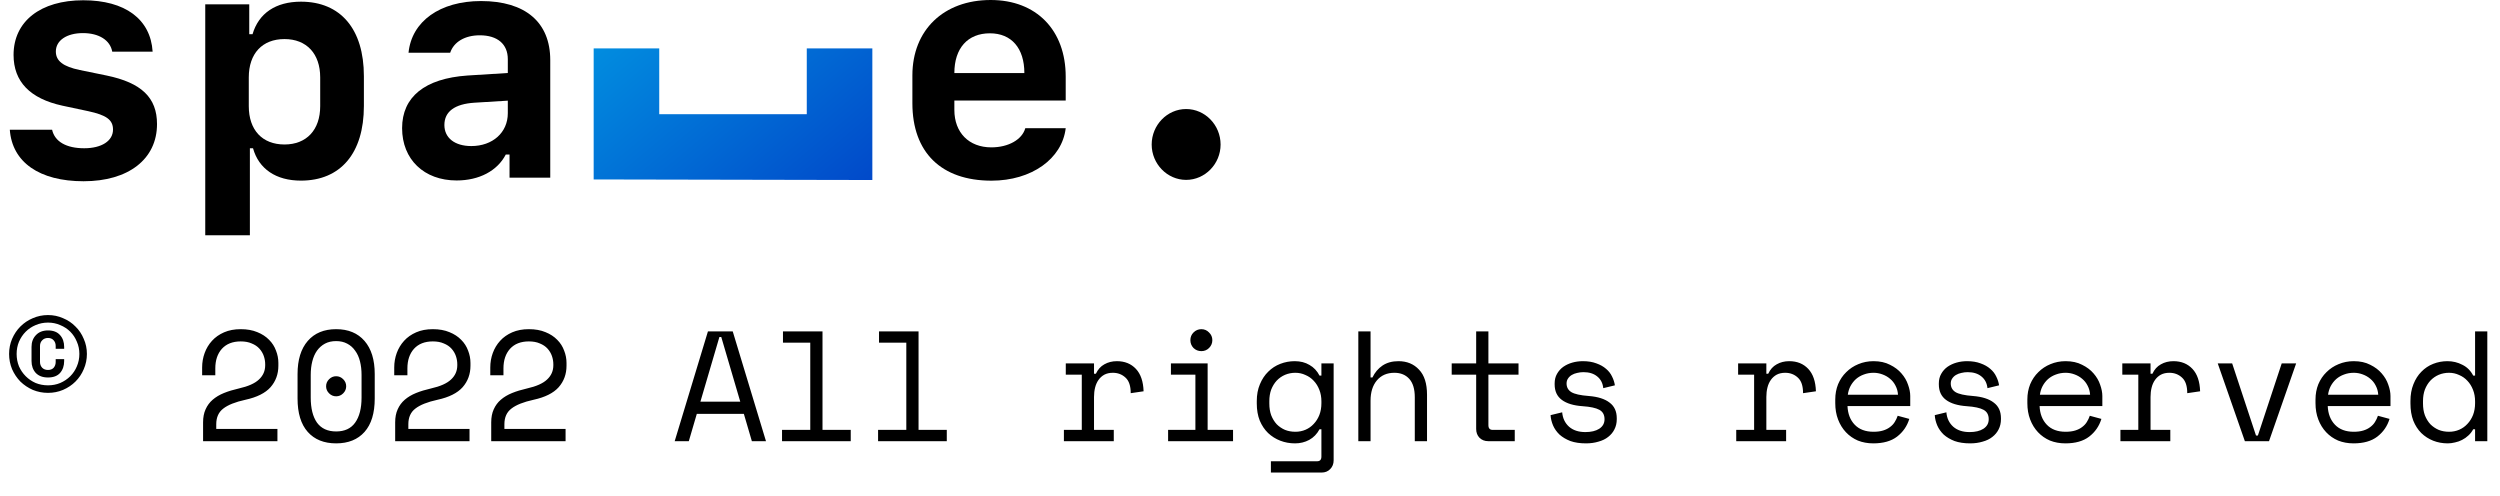
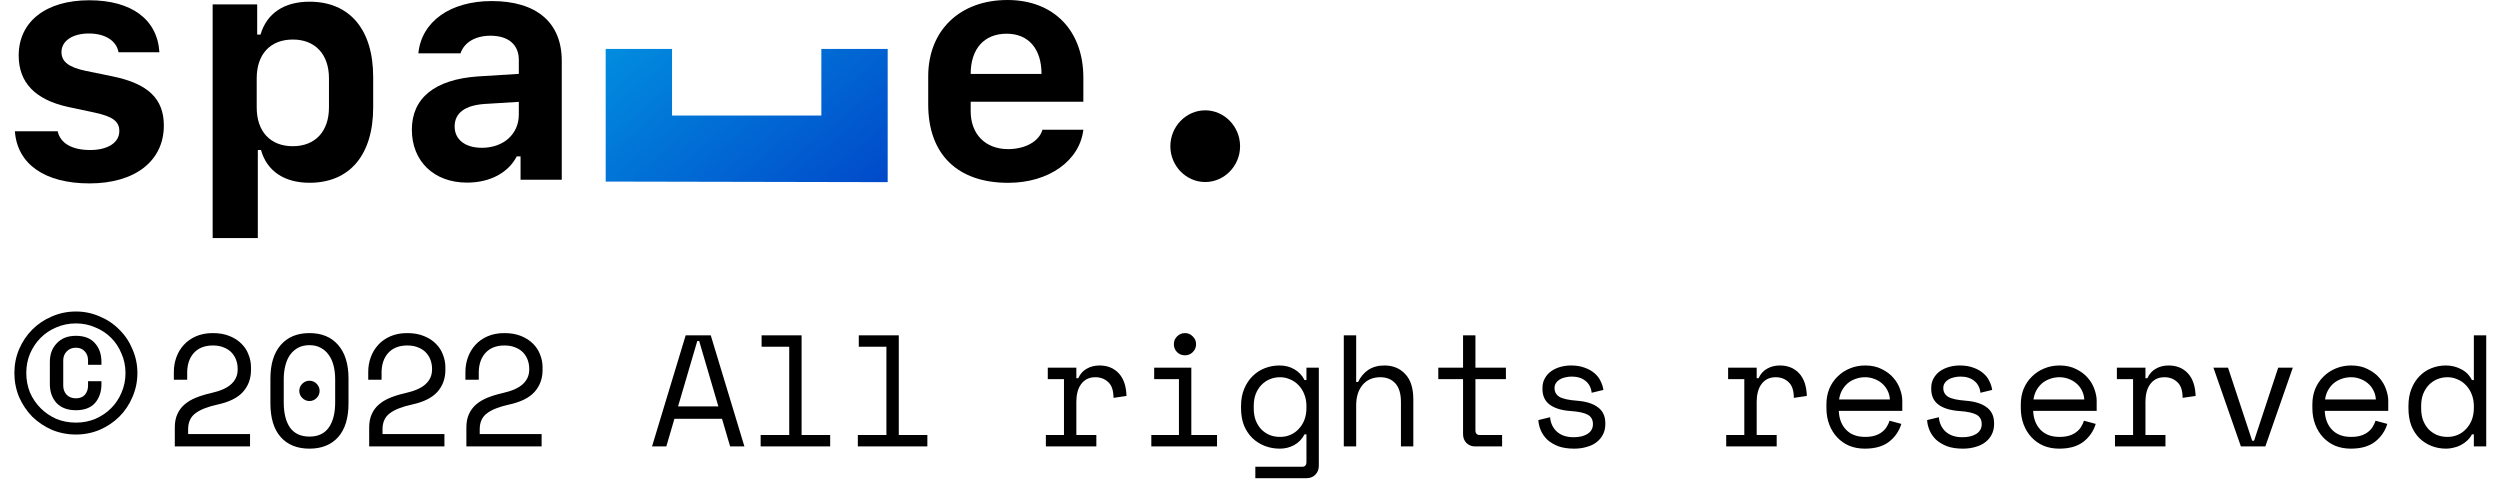
- <svg xmlns="http://www.w3.org/2000/svg" width="510" height="101" viewBox="0 0 510 101" fill="none">
-   <path d="M1.856 72.208C1.856 71.12 2.059 70.096 2.464 69.136C2.891 68.155 3.456 67.312 4.16 66.608C4.885 65.883 5.728 65.317 6.688 64.912C7.669 64.485 8.704 64.272 9.792 64.272C10.88 64.272 11.904 64.485 12.864 64.912C13.845 65.317 14.688 65.883 15.392 66.608C16.117 67.312 16.683 68.155 17.088 69.136C17.515 70.096 17.728 71.12 17.728 72.208C17.728 73.296 17.515 74.331 17.088 75.312C16.683 76.272 16.117 77.115 15.392 77.84C14.688 78.544 13.845 79.109 12.864 79.536C11.904 79.941 10.88 80.144 9.792 80.144C8.704 80.144 7.669 79.941 6.688 79.536C5.728 79.109 4.885 78.544 4.16 77.84C3.456 77.115 2.891 76.272 2.464 75.312C2.059 74.331 1.856 73.296 1.856 72.208ZM3.392 72.208C3.392 73.104 3.552 73.947 3.872 74.736C4.213 75.504 4.672 76.176 5.248 76.752C5.824 77.328 6.496 77.787 7.264 78.128C8.053 78.448 8.896 78.608 9.792 78.608C10.688 78.608 11.52 78.448 12.288 78.128C13.077 77.787 13.76 77.328 14.336 76.752C14.912 76.176 15.36 75.504 15.68 74.736C16.021 73.947 16.192 73.104 16.192 72.208C16.192 71.312 16.021 70.48 15.68 69.712C15.36 68.923 14.912 68.24 14.336 67.664C13.76 67.088 13.077 66.64 12.288 66.32C11.52 65.979 10.688 65.808 9.792 65.808C8.896 65.808 8.053 65.979 7.264 66.32C6.496 66.64 5.824 67.088 5.248 67.664C4.672 68.24 4.213 68.923 3.872 69.712C3.552 70.48 3.392 71.312 3.392 72.208ZM9.792 75.472C10.283 75.472 10.667 75.323 10.944 75.024C11.221 74.704 11.36 74.309 11.36 73.84V73.264H13.088V73.648C13.088 74.629 12.811 75.44 12.256 76.08C11.701 76.699 10.88 77.008 9.792 77.008C8.725 77.008 7.893 76.699 7.296 76.08C6.72 75.44 6.432 74.629 6.432 73.648V70.768C6.432 69.787 6.731 68.987 7.328 68.368C7.925 67.728 8.747 67.408 9.792 67.408C10.88 67.408 11.701 67.728 12.256 68.368C12.811 68.987 13.088 69.787 13.088 70.768V71.152H11.36V70.576C11.36 70.107 11.221 69.723 10.944 69.424C10.667 69.104 10.283 68.944 9.792 68.944C9.301 68.944 8.907 69.104 8.608 69.424C8.309 69.723 8.16 70.107 8.16 70.576V73.84C8.16 74.309 8.309 74.704 8.608 75.024C8.907 75.323 9.301 75.472 9.792 75.472ZM56.596 87.504V90H41.428V86.16C41.428 85.136 41.598 84.251 41.94 83.504C42.281 82.736 42.761 82.085 43.38 81.552C44.02 80.997 44.788 80.539 45.684 80.176C46.58 79.813 47.593 79.504 48.724 79.248C50.622 78.821 51.987 78.213 52.819 77.424C53.673 76.635 54.099 75.664 54.099 74.512V74.32C54.099 73.744 54.004 73.179 53.812 72.624C53.62 72.069 53.321 71.568 52.916 71.12C52.51 70.672 51.987 70.32 51.347 70.064C50.729 69.787 49.982 69.648 49.108 69.648C47.465 69.648 46.185 70.149 45.267 71.152C44.371 72.155 43.923 73.488 43.923 75.152V76.56H41.236V74.96C41.236 73.936 41.406 72.955 41.748 72.016C42.089 71.077 42.59 70.245 43.252 69.52C43.913 68.795 44.734 68.219 45.715 67.792C46.697 67.365 47.828 67.152 49.108 67.152C50.409 67.152 51.539 67.355 52.499 67.76C53.459 68.144 54.26 68.667 54.9 69.328C55.539 69.968 56.009 70.704 56.307 71.536C56.627 72.347 56.788 73.179 56.788 74.032V74.608C56.788 76.315 56.254 77.776 55.188 78.992C54.121 80.187 52.414 81.04 50.068 81.552C48.02 82 46.516 82.597 45.556 83.344C44.596 84.069 44.115 85.136 44.115 86.544V87.504H56.596ZM60.701 76.304C60.701 73.403 61.395 71.152 62.781 69.552C64.168 67.952 66.099 67.152 68.573 67.152C71.048 67.152 72.979 67.952 74.365 69.552C75.752 71.152 76.445 73.403 76.445 76.304V81.296C76.445 84.283 75.752 86.555 74.365 88.112C72.979 89.669 71.048 90.448 68.573 90.448C66.099 90.448 64.168 89.669 62.781 88.112C61.395 86.555 60.701 84.283 60.701 81.296V76.304ZM68.573 88.016C70.301 88.016 71.592 87.419 72.445 86.224C73.32 85.008 73.757 83.301 73.757 81.104V76.496C73.757 75.472 73.651 74.544 73.437 73.712C73.224 72.859 72.893 72.133 72.445 71.536C72.019 70.917 71.475 70.437 70.813 70.096C70.173 69.755 69.427 69.584 68.573 69.584C67.699 69.584 66.941 69.755 66.301 70.096C65.661 70.437 65.117 70.917 64.669 71.536C64.243 72.133 63.923 72.859 63.709 73.712C63.496 74.544 63.389 75.472 63.389 76.496V81.104C63.389 83.301 63.816 85.008 64.669 86.224C65.544 87.419 66.845 88.016 68.573 88.016ZM66.525 78.8C66.525 78.245 66.728 77.765 67.133 77.36C67.539 76.955 68.019 76.752 68.573 76.752C69.128 76.752 69.608 76.955 70.013 77.36C70.419 77.765 70.621 78.245 70.621 78.8C70.621 79.355 70.419 79.835 70.013 80.24C69.608 80.645 69.128 80.848 68.573 80.848C68.019 80.848 67.539 80.645 67.133 80.24C66.728 79.835 66.525 79.355 66.525 78.8ZM95.783 87.504V90H80.615V86.16C80.615 85.136 80.786 84.251 81.127 83.504C81.468 82.736 81.948 82.085 82.567 81.552C83.207 80.997 83.975 80.539 84.871 80.176C85.767 79.813 86.78 79.504 87.911 79.248C89.81 78.821 91.175 78.213 92.007 77.424C92.86 76.635 93.287 75.664 93.287 74.512V74.32C93.287 73.744 93.191 73.179 92.999 72.624C92.807 72.069 92.508 71.568 92.103 71.12C91.698 70.672 91.175 70.32 90.535 70.064C89.916 69.787 89.17 69.648 88.295 69.648C86.652 69.648 85.372 70.149 84.455 71.152C83.559 72.155 83.111 73.488 83.111 75.152V76.56H80.423V74.96C80.423 73.936 80.594 72.955 80.935 72.016C81.276 71.077 81.778 70.245 82.439 69.52C83.1 68.795 83.922 68.219 84.903 67.792C85.884 67.365 87.015 67.152 88.295 67.152C89.596 67.152 90.727 67.355 91.687 67.76C92.647 68.144 93.447 68.667 94.087 69.328C94.727 69.968 95.196 70.704 95.495 71.536C95.815 72.347 95.975 73.179 95.975 74.032V74.608C95.975 76.315 95.442 77.776 94.375 78.992C93.308 80.187 91.602 81.04 89.255 81.552C87.207 82 85.703 82.597 84.743 83.344C83.783 84.069 83.303 85.136 83.303 86.544V87.504H95.783ZM115.377 87.504V90H100.209V86.16C100.209 85.136 100.379 84.251 100.721 83.504C101.062 82.736 101.542 82.085 102.161 81.552C102.801 80.997 103.569 80.539 104.465 80.176C105.361 79.813 106.374 79.504 107.505 79.248C109.403 78.821 110.769 78.213 111.601 77.424C112.454 76.635 112.881 75.664 112.881 74.512V74.32C112.881 73.744 112.785 73.179 112.593 72.624C112.401 72.069 112.102 71.568 111.697 71.12C111.291 70.672 110.769 70.32 110.129 70.064C109.51 69.787 108.763 69.648 107.889 69.648C106.246 69.648 104.966 70.149 104.049 71.152C103.153 72.155 102.705 73.488 102.705 75.152V76.56H100.017V74.96C100.017 73.936 100.187 72.955 100.529 72.016C100.87 71.077 101.371 70.245 102.033 69.52C102.694 68.795 103.515 68.219 104.497 67.792C105.478 67.365 106.609 67.152 107.889 67.152C109.19 67.152 110.321 67.355 111.281 67.76C112.241 68.144 113.041 68.667 113.681 69.328C114.321 69.968 114.79 70.704 115.089 71.536C115.409 72.347 115.569 73.179 115.569 74.032V74.608C115.569 76.315 115.035 77.776 113.969 78.992C112.902 80.187 111.195 81.04 108.849 81.552C106.801 82 105.297 82.597 104.337 83.344C103.377 84.069 102.897 85.136 102.897 86.544V87.504H115.377ZM151.748 84.432H142.148L140.516 90H137.636L144.42 67.6H149.476L156.26 90H153.38L151.748 84.432ZM146.756 68.752L142.884 81.936H151.012L147.14 68.752H146.756ZM159.534 87.696H165.294V69.904H159.726V67.6H167.79V87.696H173.55V90H159.534V87.696ZM179.128 87.696H184.888V69.904H179.32V67.6H187.384V87.696H193.144V90H179.128V87.696ZM217.419 74.128H223.179V76.24H223.563C223.969 75.365 224.545 74.725 225.291 74.32C226.038 73.893 226.891 73.68 227.851 73.68C229.451 73.68 230.742 74.203 231.723 75.248C232.705 76.293 233.227 77.819 233.291 79.824L230.667 80.208C230.667 78.736 230.315 77.68 229.611 77.04C228.907 76.379 228.043 76.048 227.019 76.048C226.358 76.048 225.782 76.176 225.291 76.432C224.822 76.688 224.427 77.04 224.107 77.488C223.787 77.936 223.553 78.459 223.403 79.056C223.254 79.653 223.179 80.293 223.179 80.976V87.696H227.211V90H217.035V87.696H220.683V76.432H217.419V74.128ZM242.837 69.392C242.837 68.773 243.05 68.251 243.477 67.824C243.925 67.376 244.458 67.152 245.077 67.152C245.696 67.152 246.218 67.376 246.645 67.824C247.093 68.251 247.317 68.773 247.317 69.392C247.317 70.011 247.093 70.544 246.645 70.992C246.218 71.419 245.696 71.632 245.077 71.632C244.458 71.632 243.925 71.419 243.477 70.992C243.05 70.544 242.837 70.011 242.837 69.392ZM238.293 87.696H243.861V76.432H238.869V74.128H246.357V87.696H251.541V90H238.293V87.696ZM269.567 87.568H269.183C268.671 88.528 267.967 89.253 267.071 89.744C266.196 90.213 265.236 90.448 264.191 90.448C263.124 90.448 262.121 90.267 261.183 89.904C260.244 89.541 259.412 89.019 258.687 88.336C257.983 87.653 257.417 86.811 256.991 85.808C256.585 84.784 256.383 83.621 256.383 82.32V81.808C256.383 80.528 256.596 79.387 257.023 78.384C257.449 77.36 258.015 76.507 258.719 75.824C259.423 75.12 260.244 74.587 261.183 74.224C262.121 73.861 263.103 73.68 264.127 73.68C265.279 73.68 266.281 73.936 267.135 74.448C268.009 74.939 268.692 75.664 269.183 76.624H269.567V74.128H272.063V93.904C272.063 94.629 271.828 95.227 271.359 95.696C270.911 96.165 270.324 96.4 269.599 96.4H259.263V94.096H268.703C269.279 94.096 269.567 93.776 269.567 93.136V87.568ZM264.255 88.08C265.001 88.08 265.695 87.941 266.335 87.664C266.975 87.387 267.529 86.992 267.999 86.48C268.489 85.968 268.873 85.36 269.151 84.656C269.428 83.931 269.567 83.131 269.567 82.256V81.872C269.567 81.019 269.428 80.24 269.151 79.536C268.873 78.811 268.489 78.192 267.999 77.68C267.529 77.168 266.964 76.773 266.303 76.496C265.663 76.197 264.98 76.048 264.255 76.048C263.508 76.048 262.804 76.187 262.143 76.464C261.503 76.741 260.937 77.136 260.447 77.648C259.977 78.16 259.604 78.768 259.327 79.472C259.071 80.176 258.943 80.955 258.943 81.808V82.32C258.943 83.216 259.071 84.016 259.327 84.72C259.604 85.424 259.977 86.032 260.447 86.544C260.937 87.035 261.503 87.419 262.143 87.696C262.783 87.952 263.487 88.08 264.255 88.08ZM279.593 90H277.097V67.6H279.593V77.008H279.977C280.467 75.984 281.15 75.173 282.025 74.576C282.921 73.979 284.009 73.68 285.289 73.68C287.017 73.68 288.414 74.256 289.481 75.408C290.569 76.539 291.113 78.245 291.113 80.528V90H288.617V81.04C288.617 79.376 288.243 78.128 287.497 77.296C286.75 76.464 285.737 76.048 284.457 76.048C282.942 76.048 281.747 76.571 280.873 77.616C280.019 78.64 279.593 80.016 279.593 81.744V90ZM296.146 74.128H301.138V67.6H303.634V74.128H309.778V76.432H303.634V86.736C303.634 87.376 303.922 87.696 304.498 87.696H309.01V90H303.602C302.877 90 302.28 89.765 301.81 89.296C301.362 88.827 301.138 88.229 301.138 87.504V76.432H296.146V74.128ZM319.58 78.224C319.58 78.992 319.9 79.579 320.54 79.984C321.201 80.389 322.396 80.656 324.124 80.784C325.98 80.933 327.388 81.381 328.348 82.128C329.329 82.853 329.82 83.92 329.82 85.328V85.52C329.82 86.288 329.66 86.981 329.34 87.6C329.041 88.197 328.615 88.709 328.06 89.136C327.527 89.563 326.865 89.883 326.076 90.096C325.308 90.331 324.465 90.448 323.548 90.448C322.311 90.448 321.244 90.288 320.348 89.968C319.473 89.627 318.737 89.189 318.14 88.656C317.564 88.101 317.127 87.483 316.828 86.8C316.529 86.096 316.359 85.392 316.316 84.688L318.684 84.112C318.791 85.328 319.26 86.309 320.092 87.056C320.924 87.781 322.033 88.144 323.42 88.144C324.593 88.144 325.532 87.92 326.236 87.472C326.961 87.003 327.324 86.352 327.324 85.52C327.324 84.624 326.972 83.984 326.268 83.6C325.564 83.216 324.423 82.971 322.844 82.864C321.009 82.736 319.601 82.309 318.62 81.584C317.639 80.859 317.148 79.803 317.148 78.416V78.224C317.148 77.477 317.308 76.827 317.628 76.272C317.948 75.696 318.375 75.216 318.908 74.832C319.463 74.448 320.081 74.16 320.764 73.968C321.447 73.776 322.161 73.68 322.908 73.68C323.953 73.68 324.871 73.829 325.66 74.128C326.449 74.405 327.111 74.779 327.644 75.248C328.177 75.696 328.583 76.219 328.86 76.816C329.159 77.413 329.351 78.011 329.436 78.608L327.068 79.184C326.961 78.16 326.545 77.36 325.82 76.784C325.116 76.208 324.188 75.92 323.036 75.92C322.588 75.92 322.151 75.973 321.724 76.08C321.319 76.165 320.956 76.304 320.636 76.496C320.316 76.688 320.06 76.933 319.868 77.232C319.676 77.509 319.58 77.84 319.58 78.224ZM354.576 74.128H360.336V76.24H360.72C361.125 75.365 361.701 74.725 362.448 74.32C363.194 73.893 364.048 73.68 365.008 73.68C366.608 73.68 367.898 74.203 368.88 75.248C369.861 76.293 370.384 77.819 370.448 79.824L367.824 80.208C367.824 78.736 367.472 77.68 366.768 77.04C366.064 76.379 365.2 76.048 364.176 76.048C363.514 76.048 362.938 76.176 362.448 76.432C361.978 76.688 361.584 77.04 361.264 77.488C360.944 77.936 360.709 78.459 360.56 79.056C360.41 79.653 360.336 80.293 360.336 80.976V87.696H364.368V90H354.192V87.696H357.84V76.432H354.576V74.128ZM376.889 82.832C376.953 84.411 377.444 85.68 378.361 86.64C379.279 87.6 380.559 88.08 382.201 88.08C382.948 88.08 383.599 87.995 384.153 87.824C384.708 87.653 385.177 87.419 385.561 87.12C385.967 86.821 386.287 86.48 386.521 86.096C386.777 85.691 386.98 85.264 387.129 84.816L389.497 85.456C389.049 86.928 388.217 88.133 387.001 89.072C385.807 89.989 384.185 90.448 382.137 90.448C381.007 90.448 379.961 90.256 379.001 89.872C378.063 89.467 377.252 88.901 376.569 88.176C375.887 87.451 375.353 86.587 374.969 85.584C374.585 84.581 374.393 83.472 374.393 82.256V81.488C374.393 80.379 374.585 79.344 374.969 78.384C375.375 77.424 375.929 76.603 376.633 75.92C377.337 75.216 378.159 74.672 379.097 74.288C380.057 73.883 381.092 73.68 382.201 73.68C383.503 73.68 384.623 73.925 385.561 74.416C386.521 74.885 387.3 75.472 387.897 76.176C388.516 76.88 388.964 77.648 389.241 78.48C389.54 79.312 389.689 80.08 389.689 80.784V82.832H376.889ZM382.201 76.048C381.497 76.048 380.836 76.165 380.217 76.4C379.62 76.613 379.087 76.923 378.617 77.328C378.169 77.733 377.796 78.213 377.497 78.768C377.22 79.301 377.039 79.888 376.953 80.528H387.193C387.151 79.845 386.98 79.227 386.681 78.672C386.404 78.117 386.031 77.648 385.561 77.264C385.113 76.88 384.591 76.581 383.993 76.368C383.417 76.155 382.82 76.048 382.201 76.048ZM397.955 78.224C397.955 78.992 398.275 79.579 398.915 79.984C399.576 80.389 400.771 80.656 402.499 80.784C404.355 80.933 405.763 81.381 406.723 82.128C407.704 82.853 408.195 83.92 408.195 85.328V85.52C408.195 86.288 408.035 86.981 407.715 87.6C407.416 88.197 406.99 88.709 406.435 89.136C405.902 89.563 405.24 89.883 404.451 90.096C403.683 90.331 402.84 90.448 401.923 90.448C400.686 90.448 399.619 90.288 398.723 89.968C397.848 89.627 397.112 89.189 396.515 88.656C395.939 88.101 395.502 87.483 395.203 86.8C394.904 86.096 394.734 85.392 394.691 84.688L397.059 84.112C397.166 85.328 397.635 86.309 398.467 87.056C399.299 87.781 400.408 88.144 401.795 88.144C402.968 88.144 403.907 87.92 404.611 87.472C405.336 87.003 405.699 86.352 405.699 85.52C405.699 84.624 405.347 83.984 404.643 83.6C403.939 83.216 402.798 82.971 401.219 82.864C399.384 82.736 397.976 82.309 396.995 81.584C396.014 80.859 395.523 79.803 395.523 78.416V78.224C395.523 77.477 395.683 76.827 396.003 76.272C396.323 75.696 396.75 75.216 397.283 74.832C397.838 74.448 398.456 74.16 399.139 73.968C399.822 73.776 400.536 73.68 401.283 73.68C402.328 73.68 403.246 73.829 404.035 74.128C404.824 74.405 405.486 74.779 406.019 75.248C406.552 75.696 406.958 76.219 407.235 76.816C407.534 77.413 407.726 78.011 407.811 78.608L405.443 79.184C405.336 78.16 404.92 77.36 404.195 76.784C403.491 76.208 402.563 75.92 401.411 75.92C400.963 75.92 400.526 75.973 400.099 76.08C399.694 76.165 399.331 76.304 399.011 76.496C398.691 76.688 398.435 76.933 398.243 77.232C398.051 77.509 397.955 77.84 397.955 78.224ZM416.077 82.832C416.141 84.411 416.631 85.68 417.549 86.64C418.466 87.6 419.746 88.08 421.389 88.08C422.135 88.08 422.786 87.995 423.341 87.824C423.895 87.653 424.365 87.419 424.749 87.12C425.154 86.821 425.474 86.48 425.709 86.096C425.965 85.691 426.167 85.264 426.317 84.816L428.685 85.456C428.237 86.928 427.405 88.133 426.189 89.072C424.994 89.989 423.373 90.448 421.325 90.448C420.194 90.448 419.149 90.256 418.189 89.872C417.25 89.467 416.439 88.901 415.757 88.176C415.074 87.451 414.541 86.587 414.157 85.584C413.773 84.581 413.581 83.472 413.581 82.256V81.488C413.581 80.379 413.773 79.344 414.157 78.384C414.562 77.424 415.117 76.603 415.821 75.92C416.525 75.216 417.346 74.672 418.285 74.288C419.245 73.883 420.279 73.68 421.389 73.68C422.69 73.68 423.81 73.925 424.749 74.416C425.709 74.885 426.487 75.472 427.085 76.176C427.703 76.88 428.151 77.648 428.429 78.48C428.727 79.312 428.877 80.08 428.877 80.784V82.832H416.077ZM421.389 76.048C420.685 76.048 420.023 76.165 419.405 76.4C418.807 76.613 418.274 76.923 417.805 77.328C417.357 77.733 416.983 78.213 416.685 78.768C416.407 79.301 416.226 79.888 416.141 80.528H426.381C426.338 79.845 426.167 79.227 425.869 78.672C425.591 78.117 425.218 77.648 424.749 77.264C424.301 76.88 423.778 76.581 423.181 76.368C422.605 76.155 422.007 76.048 421.389 76.048ZM432.951 74.128H438.711V76.24H439.095C439.5 75.365 440.076 74.725 440.823 74.32C441.569 73.893 442.423 73.68 443.383 73.68C444.983 73.68 446.273 74.203 447.255 75.248C448.236 76.293 448.759 77.819 448.823 79.824L446.199 80.208C446.199 78.736 445.847 77.68 445.143 77.04C444.439 76.379 443.575 76.048 442.551 76.048C441.889 76.048 441.313 76.176 440.823 76.432C440.353 76.688 439.959 77.04 439.639 77.488C439.319 77.936 439.084 78.459 438.935 79.056C438.785 79.653 438.711 80.293 438.711 80.976V87.696H442.743V90H432.567V87.696H436.215V76.432H432.951V74.128ZM462.88 90H457.952L452.416 74.128H455.36L460.224 88.848H460.608L465.472 74.128H468.416L462.88 90ZM474.858 82.832C474.922 84.411 475.413 85.68 476.33 86.64C477.247 87.6 478.527 88.08 480.17 88.08C480.917 88.08 481.567 87.995 482.122 87.824C482.677 87.653 483.146 87.419 483.53 87.12C483.935 86.821 484.255 86.48 484.49 86.096C484.746 85.691 484.949 85.264 485.098 84.816L487.466 85.456C487.018 86.928 486.186 88.133 484.97 89.072C483.775 89.989 482.154 90.448 480.106 90.448C478.975 90.448 477.93 90.256 476.97 89.872C476.031 89.467 475.221 88.901 474.538 88.176C473.855 87.451 473.322 86.587 472.938 85.584C472.554 84.581 472.362 83.472 472.362 82.256V81.488C472.362 80.379 472.554 79.344 472.938 78.384C473.343 77.424 473.898 76.603 474.602 75.92C475.306 75.216 476.127 74.672 477.066 74.288C478.026 73.883 479.061 73.68 480.17 73.68C481.471 73.68 482.591 73.925 483.53 74.416C484.49 74.885 485.269 75.472 485.866 76.176C486.485 76.88 486.933 77.648 487.21 78.48C487.509 79.312 487.658 80.08 487.658 80.784V82.832H474.858ZM480.17 76.048C479.466 76.048 478.805 76.165 478.186 76.4C477.589 76.613 477.055 76.923 476.586 77.328C476.138 77.733 475.765 78.213 475.466 78.768C475.189 79.301 475.007 79.888 474.922 80.528H485.162C485.119 79.845 484.949 79.227 484.65 78.672C484.373 78.117 483.999 77.648 483.53 77.264C483.082 76.88 482.559 76.581 481.962 76.368C481.386 76.155 480.789 76.048 480.17 76.048ZM504.916 87.568H504.532C504.276 88.059 503.945 88.485 503.54 88.848C503.156 89.211 502.729 89.509 502.26 89.744C501.812 89.979 501.332 90.149 500.82 90.256C500.308 90.384 499.817 90.448 499.348 90.448C498.281 90.448 497.289 90.267 496.372 89.904C495.454 89.541 494.644 89.019 493.94 88.336C493.257 87.653 492.713 86.811 492.308 85.808C491.924 84.784 491.732 83.621 491.732 82.32V81.808C491.732 80.528 491.934 79.387 492.34 78.384C492.745 77.36 493.289 76.507 493.972 75.824C494.654 75.12 495.454 74.587 496.372 74.224C497.289 73.861 498.26 73.68 499.284 73.68C500.372 73.68 501.385 73.925 502.324 74.416C503.284 74.885 504.02 75.621 504.532 76.624H504.916V67.6H507.412V90H504.916V87.568ZM499.604 88.08C500.35 88.08 501.044 87.941 501.684 87.664C502.324 87.387 502.878 86.992 503.348 86.48C503.838 85.968 504.222 85.36 504.5 84.656C504.777 83.931 504.916 83.131 504.916 82.256V81.872C504.916 81.019 504.777 80.24 504.5 79.536C504.222 78.811 503.838 78.192 503.348 77.68C502.878 77.168 502.313 76.773 501.652 76.496C501.012 76.197 500.329 76.048 499.604 76.048C498.857 76.048 498.153 76.187 497.492 76.464C496.852 76.741 496.286 77.136 495.796 77.648C495.326 78.16 494.953 78.768 494.676 79.472C494.42 80.176 494.292 80.955 494.292 81.808V82.32C494.292 83.216 494.42 84.016 494.676 84.72C494.953 85.424 495.326 86.032 495.796 86.544C496.286 87.035 496.852 87.419 497.492 87.696C498.132 87.952 498.836 88.08 499.604 88.08Z" fill="black" />
-   <path d="M209.161 26.152C208.522 28.46 205.743 30.062 202.228 30.062C197.66 30.062 194.689 27.05 194.689 22.435V20.512H217.404V15.64C217.404 6.154 211.429 0 202.101 0C192.516 0 186.127 6.121 186.127 15.384V21.057C186.127 31.088 192.005 36.857 202.26 36.857C210.439 36.857 216.669 32.402 217.404 26.152H209.161ZM201.941 6.795C206.35 6.795 208.969 9.839 208.969 14.903H194.689C194.689 9.839 197.404 6.795 201.941 6.795Z" fill="black" />
-   <path d="M241.971 36.697C245.837 36.697 249 33.428 249 29.486C249 25.512 245.837 22.242 241.971 22.242C238.106 22.242 234.943 25.512 234.943 29.486C234.943 33.428 238.106 36.697 241.971 36.697Z" fill="black" />
-   <path d="M121.108 36.605L177.958 36.723V9.868H164.582V23.296H134.484V9.868H121.108V36.605Z" fill="url(#paint0_linear_1441_887)" />
-   <path d="M2.767 11.207C2.767 16.655 6.121 20.117 12.735 21.559L18.006 22.681C21.712 23.482 23.054 24.444 23.054 26.431C23.054 28.738 20.753 30.244 17.175 30.244C13.533 30.244 11.169 28.898 10.626 26.463H2C2.479 33.097 8.038 36.975 17.047 36.975C26.216 36.975 32.031 32.456 32.031 25.309C32.031 19.925 28.868 16.88 21.744 15.406L16.281 14.284C12.862 13.579 11.393 12.425 11.393 10.502C11.393 8.259 13.597 6.752 16.92 6.752C20.178 6.752 22.479 8.194 22.894 10.534H31.136C30.721 3.9 25.514 0.054 16.983 0.054C8.262 0.054 2.767 4.348 2.767 11.207Z" fill="black" />
-   <path d="M61.391 0.342C56.247 0.342 52.765 2.714 51.519 6.977H50.848V0.887H41.871V48H50.976V30.244H51.615C52.797 34.475 56.311 36.847 61.391 36.847C69.474 36.847 74.234 31.27 74.234 21.623V15.534C74.234 5.919 69.474 0.342 61.391 0.342ZM58.036 7.97C62.541 7.97 65.321 10.951 65.321 15.79V21.655C65.321 26.495 62.541 29.475 58.036 29.475C53.5 29.475 50.752 26.527 50.752 21.655V15.79C50.752 10.919 53.5 7.97 58.036 7.97Z" fill="black" />
-   <path d="M93.147 36.815C97.748 36.815 101.454 34.86 103.179 31.526H103.945V36.238H112.252V12.265C112.252 4.541 107.172 0.214 98.131 0.214C89.761 0.214 83.978 4.348 83.339 10.758H91.837C92.572 8.547 94.84 7.201 97.875 7.201C101.485 7.201 103.594 8.996 103.594 12.072V14.893L95.352 15.406C86.662 16.015 82.029 19.764 82.029 26.142C82.029 32.52 86.502 36.815 93.147 36.815ZM96.15 29.796C92.764 29.796 90.655 28.129 90.655 25.501C90.655 22.777 92.732 21.207 96.821 20.95L103.594 20.534V23.098C103.594 27.04 100.495 29.796 96.15 29.796Z" fill="black" />
+ <svg xmlns="http://www.w3.org/2000/svg" width="504" height="101" viewBox="0 0 504 101" fill="none">
+   <path d="M50.408 87.504V90H35.24V86.16C35.24 85.136 35.411 84.251 35.752 83.504C36.093 82.736 36.573 82.085 37.192 81.552C37.832 80.997 38.6 80.539 39.496 80.176C40.392 79.813 41.405 79.504 42.536 79.248C44.435 78.821 45.8 78.213 46.632 77.424C47.485 76.635 47.912 75.664 47.912 74.512V74.32C47.912 73.744 47.816 73.179 47.624 72.624C47.432 72.069 47.133 71.568 46.728 71.12C46.323 70.672 45.8 70.32 45.16 70.064C44.541 69.787 43.795 69.648 42.92 69.648C41.277 69.648 39.997 70.149 39.08 71.152C38.184 72.155 37.736 73.488 37.736 75.152V76.56H35.048V74.96C35.048 73.936 35.219 72.955 35.56 72.016C35.901 71.077 36.403 70.245 37.064 69.52C37.725 68.795 38.547 68.219 39.528 67.792C40.509 67.365 41.64 67.152 42.92 67.152C44.221 67.152 45.352 67.355 46.312 67.76C47.272 68.144 48.072 68.667 48.712 69.328C49.352 69.968 49.821 70.704 50.12 71.536C50.44 72.347 50.6 73.179 50.6 74.032V74.608C50.6 76.315 50.067 77.776 49 78.992C47.933 80.187 46.227 81.04 43.88 81.552C41.832 82 40.328 82.597 39.368 83.344C38.408 84.069 37.928 85.136 37.928 86.544V87.504H50.408ZM54.514 76.304C54.514 73.403 55.207 71.152 56.594 69.552C57.98 67.952 59.911 67.152 62.386 67.152C64.86 67.152 66.791 67.952 68.178 69.552C69.564 71.152 70.258 73.403 70.258 76.304V81.296C70.258 84.283 69.564 86.555 68.178 88.112C66.791 89.669 64.86 90.448 62.386 90.448C59.911 90.448 57.98 89.669 56.594 88.112C55.207 86.555 54.514 84.283 54.514 81.296V76.304ZM62.386 88.016C64.114 88.016 65.404 87.419 66.258 86.224C67.132 85.008 67.57 83.301 67.57 81.104V76.496C67.57 75.472 67.463 74.544 67.25 73.712C67.036 72.859 66.706 72.133 66.258 71.536C65.831 70.917 65.287 70.437 64.626 70.096C63.986 69.755 63.239 69.584 62.386 69.584C61.511 69.584 60.754 69.755 60.114 70.096C59.474 70.437 58.93 70.917 58.482 71.536C58.055 72.133 57.735 72.859 57.522 73.712C57.308 74.544 57.202 75.472 57.202 76.496V81.104C57.202 83.301 57.628 85.008 58.482 86.224C59.356 87.419 60.658 88.016 62.386 88.016ZM60.338 78.8C60.338 78.245 60.54 77.765 60.946 77.36C61.351 76.955 61.831 76.752 62.386 76.752C62.94 76.752 63.42 76.955 63.826 77.36C64.231 77.765 64.434 78.245 64.434 78.8C64.434 79.355 64.231 79.835 63.826 80.24C63.42 80.645 62.94 80.848 62.386 80.848C61.831 80.848 61.351 80.645 60.946 80.24C60.54 79.835 60.338 79.355 60.338 78.8ZM89.596 87.504V90H74.427V86.16C74.427 85.136 74.598 84.251 74.939 83.504C75.281 82.736 75.761 82.085 76.379 81.552C77.019 80.997 77.787 80.539 78.683 80.176C79.579 79.813 80.593 79.504 81.724 79.248C83.622 78.821 84.987 78.213 85.82 77.424C86.673 76.635 87.1 75.664 87.1 74.512V74.32C87.1 73.744 87.004 73.179 86.811 72.624C86.62 72.069 86.321 71.568 85.915 71.12C85.51 70.672 84.987 70.32 84.347 70.064C83.729 69.787 82.982 69.648 82.108 69.648C80.465 69.648 79.185 70.149 78.267 71.152C77.371 72.155 76.924 73.488 76.924 75.152V76.56H74.236V74.96C74.236 73.936 74.406 72.955 74.748 72.016C75.089 71.077 75.59 70.245 76.251 69.52C76.913 68.795 77.734 68.219 78.716 67.792C79.697 67.365 80.828 67.152 82.108 67.152C83.409 67.152 84.54 67.355 85.499 67.76C86.46 68.144 87.26 68.667 87.9 69.328C88.54 69.968 89.009 70.704 89.308 71.536C89.627 72.347 89.787 73.179 89.787 74.032V74.608C89.787 76.315 89.254 77.776 88.188 78.992C87.121 80.187 85.414 81.04 83.067 81.552C81.019 82 79.516 82.597 78.555 83.344C77.596 84.069 77.115 85.136 77.115 86.544V87.504H89.596ZM109.189 87.504V90H94.021V86.16C94.021 85.136 94.192 84.251 94.533 83.504C94.875 82.736 95.355 82.085 95.973 81.552C96.613 80.997 97.381 80.539 98.277 80.176C99.173 79.813 100.187 79.504 101.317 79.248C103.216 78.821 104.581 78.213 105.413 77.424C106.267 76.635 106.693 75.664 106.693 74.512V74.32C106.693 73.744 106.597 73.179 106.405 72.624C106.213 72.069 105.915 71.568 105.509 71.12C105.104 70.672 104.581 70.32 103.941 70.064C103.323 69.787 102.576 69.648 101.701 69.648C100.059 69.648 98.779 70.149 97.861 71.152C96.965 72.155 96.517 73.488 96.517 75.152V76.56H93.829V74.96C93.829 73.936 94 72.955 94.341 72.016C94.683 71.077 95.184 70.245 95.845 69.52C96.507 68.795 97.328 68.219 98.309 67.792C99.291 67.365 100.421 67.152 101.701 67.152C103.003 67.152 104.133 67.355 105.093 67.76C106.053 68.144 106.853 68.667 107.493 69.328C108.133 69.968 108.603 70.704 108.901 71.536C109.221 72.347 109.381 73.179 109.381 74.032V74.608C109.381 76.315 108.848 77.776 107.781 78.992C106.715 80.187 105.008 81.04 102.661 81.552C100.613 82 99.109 82.597 98.149 83.344C97.189 84.069 96.709 85.136 96.709 86.544V87.504H109.189ZM145.561 84.432H135.961L134.329 90H131.449L138.233 67.6H143.289L150.073 90H147.193L145.561 84.432ZM140.569 68.752L136.697 81.936H144.825L140.953 68.752H140.569ZM153.347 87.696H159.107V69.904H153.539V67.6H161.603V87.696H167.363V90H153.347V87.696ZM172.94 87.696H178.7V69.904H173.132V67.6H181.196V87.696H186.956V90H172.94V87.696ZM211.232 74.128H216.992V76.24H217.376C217.781 75.365 218.357 74.725 219.104 74.32C219.85 73.893 220.704 73.68 221.664 73.68C223.264 73.68 224.554 74.203 225.536 75.248C226.517 76.293 227.04 77.819 227.104 79.824L224.48 80.208C224.48 78.736 224.128 77.68 223.424 77.04C222.72 76.379 221.856 76.048 220.832 76.048C220.17 76.048 219.594 76.176 219.104 76.432C218.634 76.688 218.24 77.04 217.92 77.488C217.6 77.936 217.365 78.459 217.216 79.056C217.066 79.653 216.992 80.293 216.992 80.976V87.696H221.024V90H210.848V87.696H214.496V76.432H211.232V74.128ZM236.65 69.392C236.65 68.773 236.863 68.251 237.29 67.824C237.738 67.376 238.271 67.152 238.89 67.152C239.508 67.152 240.031 67.376 240.458 67.824C240.906 68.251 241.13 68.773 241.13 69.392C241.13 70.011 240.906 70.544 240.458 70.992C240.031 71.419 239.508 71.632 238.89 71.632C238.271 71.632 237.738 71.419 237.29 70.992C236.863 70.544 236.65 70.011 236.65 69.392ZM232.106 87.696H237.674V76.432H232.682V74.128H240.17V87.696H245.354V90H232.106V87.696ZM263.379 87.568H262.995C262.483 88.528 261.779 89.253 260.883 89.744C260.009 90.213 259.049 90.448 258.003 90.448C256.937 90.448 255.934 90.267 254.995 89.904C254.057 89.541 253.225 89.019 252.499 88.336C251.795 87.653 251.23 86.811 250.803 85.808C250.398 84.784 250.195 83.621 250.195 82.32V81.808C250.195 80.528 250.409 79.387 250.835 78.384C251.262 77.36 251.827 76.507 252.531 75.824C253.235 75.12 254.057 74.587 254.995 74.224C255.934 73.861 256.915 73.68 257.939 73.68C259.091 73.68 260.094 73.936 260.947 74.448C261.822 74.939 262.505 75.664 262.995 76.624H263.379V74.128H265.875V93.904C265.875 94.629 265.641 95.227 265.171 95.696C264.723 96.165 264.137 96.4 263.411 96.4H253.075V94.096H262.515C263.091 94.096 263.379 93.776 263.379 93.136V87.568ZM258.067 88.08C258.814 88.08 259.507 87.941 260.147 87.664C260.787 87.387 261.342 86.992 261.811 86.48C262.302 85.968 262.686 85.36 262.963 84.656C263.241 83.931 263.379 83.131 263.379 82.256V81.872C263.379 81.019 263.241 80.24 262.963 79.536C262.686 78.811 262.302 78.192 261.811 77.68C261.342 77.168 260.777 76.773 260.115 76.496C259.475 76.197 258.793 76.048 258.067 76.048C257.321 76.048 256.617 76.187 255.955 76.464C255.315 76.741 254.75 77.136 254.259 77.648C253.79 78.16 253.417 78.768 253.139 79.472C252.883 80.176 252.755 80.955 252.755 81.808V82.32C252.755 83.216 252.883 84.016 253.139 84.72C253.417 85.424 253.79 86.032 254.259 86.544C254.75 87.035 255.315 87.419 255.955 87.696C256.595 87.952 257.299 88.08 258.067 88.08ZM273.405 90H270.909V67.6H273.405V77.008H273.789C274.28 75.984 274.962 75.173 275.837 74.576C276.733 73.979 277.821 73.68 279.101 73.68C280.829 73.68 282.226 74.256 283.293 75.408C284.381 76.539 284.925 78.245 284.925 80.528V90H282.429V81.04C282.429 79.376 282.056 78.128 281.309 77.296C280.562 76.464 279.549 76.048 278.269 76.048C276.754 76.048 275.56 76.571 274.685 77.616C273.832 78.64 273.405 80.016 273.405 81.744V90ZM289.959 74.128H294.951V67.6H297.447V74.128H303.591V76.432H297.447V86.736C297.447 87.376 297.735 87.696 298.311 87.696H302.823V90H297.415C296.689 90 296.092 89.765 295.623 89.296C295.175 88.827 294.951 88.229 294.951 87.504V76.432H289.959V74.128ZM313.393 78.224C313.393 78.992 313.713 79.579 314.353 79.984C315.014 80.389 316.209 80.656 317.937 80.784C319.793 80.933 321.201 81.381 322.161 82.128C323.142 82.853 323.633 83.92 323.633 85.328V85.52C323.633 86.288 323.473 86.981 323.153 87.6C322.854 88.197 322.427 88.709 321.873 89.136C321.339 89.563 320.678 89.883 319.889 90.096C319.121 90.331 318.278 90.448 317.361 90.448C316.123 90.448 315.057 90.288 314.161 89.968C313.286 89.627 312.55 89.189 311.953 88.656C311.377 88.101 310.939 87.483 310.641 86.8C310.342 86.096 310.171 85.392 310.129 84.688L312.497 84.112C312.603 85.328 313.073 86.309 313.905 87.056C314.737 87.781 315.846 88.144 317.233 88.144C318.406 88.144 319.345 87.92 320.049 87.472C320.774 87.003 321.137 86.352 321.137 85.52C321.137 84.624 320.785 83.984 320.081 83.6C319.377 83.216 318.235 82.971 316.657 82.864C314.822 82.736 313.414 82.309 312.433 81.584C311.451 80.859 310.961 79.803 310.961 78.416V78.224C310.961 77.477 311.121 76.827 311.441 76.272C311.761 75.696 312.187 75.216 312.721 74.832C313.275 74.448 313.894 74.16 314.577 73.968C315.259 73.776 315.974 73.68 316.72 73.68C317.766 73.68 318.683 73.829 319.473 74.128C320.262 74.405 320.923 74.779 321.457 75.248C321.99 75.696 322.395 76.219 322.673 76.816C322.971 77.413 323.163 78.011 323.249 78.608L320.881 79.184C320.774 78.16 320.358 77.36 319.633 76.784C318.929 76.208 318.001 75.92 316.849 75.92C316.401 75.92 315.963 75.973 315.536 76.08C315.131 76.165 314.769 76.304 314.449 76.496C314.129 76.688 313.873 76.933 313.681 77.232C313.489 77.509 313.393 77.84 313.393 78.224ZM348.388 74.128H354.148V76.24H354.532C354.937 75.365 355.513 74.725 356.26 74.32C357.007 73.893 357.86 73.68 358.82 73.68C360.42 73.68 361.711 74.203 362.692 75.248C363.673 76.293 364.196 77.819 364.26 79.824L361.636 80.208C361.636 78.736 361.284 77.68 360.58 77.04C359.876 76.379 359.012 76.048 357.988 76.048C357.327 76.048 356.751 76.176 356.26 76.432C355.791 76.688 355.396 77.04 355.076 77.488C354.756 77.936 354.521 78.459 354.372 79.056C354.223 79.653 354.148 80.293 354.148 80.976V87.696H358.18V90H348.004V87.696H351.652V76.432H348.388V74.128ZM370.702 82.832C370.766 84.411 371.256 85.68 372.174 86.64C373.091 87.6 374.371 88.08 376.014 88.08C376.76 88.08 377.411 87.995 377.966 87.824C378.52 87.653 378.99 87.419 379.374 87.12C379.779 86.821 380.099 86.48 380.334 86.096C380.59 85.691 380.792 85.264 380.942 84.816L383.31 85.456C382.862 86.928 382.03 88.133 380.814 89.072C379.619 89.989 377.998 90.448 375.95 90.448C374.819 90.448 373.774 90.256 372.814 89.872C371.875 89.467 371.064 88.901 370.382 88.176C369.699 87.451 369.166 86.587 368.782 85.584C368.398 84.581 368.206 83.472 368.206 82.256V81.488C368.206 80.379 368.398 79.344 368.782 78.384C369.187 77.424 369.742 76.603 370.446 75.92C371.15 75.216 371.971 74.672 372.91 74.288C373.87 73.883 374.904 73.68 376.014 73.68C377.315 73.68 378.435 73.925 379.374 74.416C380.334 74.885 381.112 75.472 381.71 76.176C382.328 76.88 382.776 77.648 383.054 78.48C383.352 79.312 383.502 80.08 383.502 80.784V82.832H370.702ZM376.014 76.048C375.31 76.048 374.648 76.165 374.03 76.4C373.432 76.613 372.899 76.923 372.43 77.328C371.982 77.733 371.608 78.213 371.31 78.768C371.032 79.301 370.851 79.888 370.766 80.528H381.006C380.963 79.845 380.792 79.227 380.494 78.672C380.216 78.117 379.843 77.648 379.374 77.264C378.926 76.88 378.403 76.581 377.806 76.368C377.23 76.155 376.632 76.048 376.014 76.048ZM391.768 78.224C391.768 78.992 392.088 79.579 392.728 79.984C393.389 80.389 394.584 80.656 396.312 80.784C398.168 80.933 399.576 81.381 400.536 82.128C401.517 82.853 402.008 83.92 402.008 85.328V85.52C402.008 86.288 401.848 86.981 401.528 87.6C401.229 88.197 400.802 88.709 400.248 89.136C399.714 89.563 399.053 89.883 398.264 90.096C397.496 90.331 396.653 90.448 395.736 90.448C394.498 90.448 393.432 90.288 392.536 89.968C391.661 89.627 390.925 89.189 390.328 88.656C389.752 88.101 389.314 87.483 389.016 86.8C388.717 86.096 388.546 85.392 388.504 84.688L390.872 84.112C390.978 85.328 391.448 86.309 392.28 87.056C393.112 87.781 394.221 88.144 395.608 88.144C396.781 88.144 397.72 87.92 398.424 87.472C399.149 87.003 399.512 86.352 399.512 85.52C399.512 84.624 399.16 83.984 398.456 83.6C397.752 83.216 396.61 82.971 395.032 82.864C393.197 82.736 391.789 82.309 390.808 81.584C389.826 80.859 389.336 79.803 389.336 78.416V78.224C389.336 77.477 389.496 76.827 389.816 76.272C390.136 75.696 390.562 75.216 391.096 74.832C391.65 74.448 392.269 74.16 392.952 73.968C393.634 73.776 394.349 73.68 395.095 73.68C396.141 73.68 397.058 73.829 397.848 74.128C398.637 74.405 399.298 74.779 399.832 75.248C400.365 75.696 400.77 76.219 401.048 76.816C401.346 77.413 401.538 78.011 401.624 78.608L399.256 79.184C399.149 78.16 398.733 77.36 398.008 76.784C397.304 76.208 396.376 75.92 395.224 75.92C394.776 75.92 394.338 75.973 393.911 76.08C393.506 76.165 393.144 76.304 392.824 76.496C392.504 76.688 392.248 76.933 392.056 77.232C391.864 77.509 391.768 77.84 391.768 78.224ZM409.889 82.832C409.953 84.411 410.444 85.68 411.361 86.64C412.279 87.6 413.559 88.08 415.201 88.08C415.948 88.08 416.599 87.995 417.153 87.824C417.708 87.653 418.177 87.419 418.561 87.12C418.967 86.821 419.287 86.48 419.521 86.096C419.777 85.691 419.98 85.264 420.129 84.816L422.497 85.456C422.049 86.928 421.217 88.133 420.001 89.072C418.807 89.989 417.185 90.448 415.137 90.448C414.007 90.448 412.961 90.256 412.001 89.872C411.063 89.467 410.252 88.901 409.569 88.176C408.887 87.451 408.353 86.587 407.969 85.584C407.585 84.581 407.393 83.472 407.393 82.256V81.488C407.393 80.379 407.585 79.344 407.969 78.384C408.375 77.424 408.929 76.603 409.633 75.92C410.337 75.216 411.159 74.672 412.097 74.288C413.057 73.883 414.092 73.68 415.201 73.68C416.503 73.68 417.623 73.925 418.561 74.416C419.521 74.885 420.3 75.472 420.897 76.176C421.516 76.88 421.964 77.648 422.241 78.48C422.54 79.312 422.689 80.08 422.689 80.784V82.832H409.889ZM415.201 76.048C414.497 76.048 413.836 76.165 413.217 76.4C412.62 76.613 412.087 76.923 411.617 77.328C411.169 77.733 410.796 78.213 410.497 78.768C410.22 79.301 410.039 79.888 409.953 80.528H420.193C420.151 79.845 419.98 79.227 419.681 78.672C419.404 78.117 419.031 77.648 418.561 77.264C418.113 76.88 417.591 76.581 416.993 76.368C416.417 76.155 415.82 76.048 415.201 76.048ZM426.763 74.128H432.523V76.24H432.907C433.312 75.365 433.888 74.725 434.635 74.32C435.382 73.893 436.235 73.68 437.195 73.68C438.795 73.68 440.086 74.203 441.067 75.248C442.048 76.293 442.571 77.819 442.635 79.824L440.011 80.208C440.011 78.736 439.659 77.68 438.955 77.04C438.251 76.379 437.387 76.048 436.363 76.048C435.702 76.048 435.126 76.176 434.635 76.432C434.166 76.688 433.771 77.04 433.451 77.488C433.131 77.936 432.896 78.459 432.747 79.056C432.598 79.653 432.523 80.293 432.523 80.976V87.696H436.555V90H426.379V87.696H430.027V76.432H426.763V74.128ZM456.693 90H451.765L446.229 74.128H449.173L454.037 88.848H454.421L459.285 74.128H462.229L456.693 90ZM468.671 82.832C468.735 84.411 469.225 85.68 470.143 86.64C471.06 87.6 472.34 88.08 473.983 88.08C474.729 88.08 475.38 87.995 475.935 87.824C476.489 87.653 476.959 87.419 477.343 87.12C477.748 86.821 478.068 86.48 478.303 86.096C478.559 85.691 478.761 85.264 478.911 84.816L481.279 85.456C480.831 86.928 479.999 88.133 478.783 89.072C477.588 89.989 475.967 90.448 473.919 90.448C472.788 90.448 471.743 90.256 470.783 89.872C469.844 89.467 469.033 88.901 468.351 88.176C467.668 87.451 467.135 86.587 466.751 85.584C466.367 84.581 466.174 83.472 466.174 82.256V81.488C466.174 80.379 466.367 79.344 466.751 78.384C467.156 77.424 467.711 76.603 468.415 75.92C469.119 75.216 469.94 74.672 470.879 74.288C471.839 73.883 472.873 73.68 473.983 73.68C475.284 73.68 476.404 73.925 477.343 74.416C478.303 74.885 479.081 75.472 479.679 76.176C480.297 76.88 480.745 77.648 481.023 78.48C481.321 79.312 481.471 80.08 481.471 80.784V82.832H468.671ZM473.983 76.048C473.279 76.048 472.617 76.165 471.999 76.4C471.401 76.613 470.868 76.923 470.399 77.328C469.951 77.733 469.577 78.213 469.279 78.768C469.001 79.301 468.82 79.888 468.735 80.528H478.975C478.932 79.845 478.761 79.227 478.463 78.672C478.185 78.117 477.812 77.648 477.343 77.264C476.895 76.88 476.372 76.581 475.775 76.368C475.199 76.155 474.601 76.048 473.983 76.048ZM498.728 87.568H498.344C498.088 88.059 497.758 88.485 497.352 88.848C496.968 89.211 496.542 89.509 496.072 89.744C495.624 89.979 495.144 90.149 494.632 90.256C494.12 90.384 493.63 90.448 493.16 90.448C492.094 90.448 491.102 90.267 490.184 89.904C489.267 89.541 488.456 89.019 487.752 88.336C487.07 87.653 486.526 86.811 486.12 85.808C485.736 84.784 485.544 83.621 485.544 82.32V81.808C485.544 80.528 485.747 79.387 486.152 78.384C486.558 77.36 487.102 76.507 487.784 75.824C488.467 75.12 489.267 74.587 490.184 74.224C491.102 73.861 492.072 73.68 493.096 73.68C494.184 73.68 495.198 73.925 496.136 74.416C497.096 74.885 497.832 75.621 498.344 76.624H498.728V67.6H501.224V90H498.728V87.568ZM493.416 88.08C494.163 88.08 494.856 87.941 495.496 87.664C496.136 87.387 496.691 86.992 497.16 86.48C497.651 85.968 498.035 85.36 498.312 84.656C498.59 83.931 498.728 83.131 498.728 82.256V81.872C498.728 81.019 498.59 80.24 498.312 79.536C498.035 78.811 497.651 78.192 497.16 77.68C496.691 77.168 496.126 76.773 495.464 76.496C494.824 76.197 494.142 76.048 493.416 76.048C492.67 76.048 491.966 76.187 491.304 76.464C490.664 76.741 490.099 77.136 489.608 77.648C489.139 78.16 488.766 78.768 488.488 79.472C488.232 80.176 488.104 80.955 488.104 81.808V82.32C488.104 83.216 488.232 84.016 488.488 84.72C488.766 85.424 489.139 86.032 489.608 86.544C490.099 87.035 490.664 87.419 491.304 87.696C491.944 87.952 492.648 88.08 493.416 88.08Z" fill="black" />
+   <path d="M2.9 75.2C2.9 73.5 3.217 71.9 3.85 70.4C4.517 68.867 5.4 67.55 6.5 66.45C7.633 65.317 8.95 64.433 10.45 63.8C11.983 63.133 13.6 62.8 15.3 62.8C17 62.8 18.6 63.133 20.1 63.8C21.633 64.433 22.95 65.317 24.05 66.45C25.183 67.55 26.067 68.867 26.7 70.4C27.367 71.9 27.7 73.5 27.7 75.2C27.7 76.9 27.367 78.517 26.7 80.05C26.067 81.55 25.183 82.867 24.05 84C22.95 85.1 21.633 85.983 20.1 86.65C18.6 87.283 17 87.6 15.3 87.6C13.6 87.6 11.983 87.283 10.45 86.65C8.95 85.983 7.633 85.1 6.5 84C5.4 82.867 4.517 81.55 3.85 80.05C3.217 78.517 2.9 76.9 2.9 75.2ZM5.3 75.2C5.3 76.6 5.55 77.917 6.05 79.15C6.583 80.35 7.3 81.4 8.2 82.3C9.1 83.2 10.15 83.917 11.35 84.45C12.583 84.95 13.9 85.2 15.3 85.2C16.7 85.2 18 84.95 19.2 84.45C20.433 83.917 21.5 83.2 22.4 82.3C23.3 81.4 24 80.35 24.5 79.15C25.033 77.917 25.3 76.6 25.3 75.2C25.3 73.8 25.033 72.5 24.5 71.3C24 70.067 23.3 69 22.4 68.1C21.5 67.2 20.433 66.5 19.2 66C18 65.467 16.7 65.2 15.3 65.2C13.9 65.2 12.583 65.467 11.35 66C10.15 66.5 9.1 67.2 8.2 68.1C7.3 69 6.583 70.067 6.05 71.3C5.55 72.5 5.3 73.8 5.3 75.2ZM15.3 80.3C16.067 80.3 16.667 80.067 17.1 79.6C17.533 79.1 17.75 78.483 17.75 77.75V76.85H20.45V77.45C20.45 78.983 20.017 80.25 19.15 81.25C18.283 82.217 17 82.7 15.3 82.7C13.633 82.7 12.333 82.217 11.4 81.25C10.5 80.25 10.05 78.983 10.05 77.45V72.95C10.05 71.417 10.517 70.167 11.45 69.2C12.383 68.2 13.667 67.7 15.3 67.7C17 67.7 18.283 68.2 19.15 69.2C20.017 70.167 20.45 71.417 20.45 72.95V73.55H17.75V72.65C17.75 71.917 17.533 71.317 17.1 70.85C16.667 70.35 16.067 70.1 15.3 70.1C14.533 70.1 13.917 70.35 13.45 70.85C12.983 71.317 12.75 71.917 12.75 72.65V77.75C12.75 78.483 12.983 79.1 13.45 79.6C13.917 80.067 14.533 80.3 15.3 80.3Z" fill="black" />
+   <path d="M210.161 26.152C209.522 28.46 206.743 30.062 203.228 30.062C198.66 30.062 195.689 27.05 195.689 22.435V20.512H218.404V15.64C218.404 6.154 212.429 0 203.101 0C193.516 0 187.127 6.121 187.127 15.384V21.057C187.127 31.088 193.005 36.857 203.26 36.857C211.439 36.857 217.669 32.402 218.404 26.152H210.161ZM202.941 6.795C207.35 6.795 209.969 9.839 209.969 14.903H195.689C195.689 9.839 198.404 6.795 202.941 6.795Z" fill="black" />
+   <path d="M242.971 36.697C246.837 36.697 250 33.428 250 29.486C250 25.512 246.837 22.242 242.971 22.242C239.106 22.242 235.943 25.512 235.943 29.486C235.943 33.428 239.106 36.697 242.971 36.697Z" fill="black" />
+   <path d="M122.108 36.605L178.958 36.723V9.868H165.582V23.296H135.484V9.868H122.108V36.605Z" fill="url(#paint0_linear_1441_887)" />
+   <path d="M3.767 11.207C3.767 16.655 7.121 20.117 13.735 21.559L19.006 22.681C22.712 23.482 24.054 24.444 24.054 26.431C24.054 28.738 21.753 30.244 18.175 30.244C14.533 30.244 12.169 28.898 11.626 26.463H3C3.479 33.097 9.038 36.975 18.047 36.975C27.216 36.975 33.031 32.456 33.031 25.309C33.031 19.925 29.868 16.88 22.744 15.406L17.281 14.284C13.862 13.579 12.393 12.425 12.393 10.502C12.393 8.259 14.597 6.752 17.92 6.752C21.178 6.752 23.479 8.194 23.894 10.534H32.136C31.721 3.9 26.514 0.054 17.983 0.054C9.262 0.054 3.767 4.348 3.767 11.207Z" fill="black" />
+   <path d="M62.391 0.342C57.247 0.342 53.765 2.714 52.519 6.977H51.848V0.887H42.871V48H51.976V30.244H52.615C53.797 34.475 57.311 36.847 62.391 36.847C70.474 36.847 75.234 31.27 75.234 21.623V15.534C75.234 5.919 70.474 0.342 62.391 0.342ZM59.036 7.97C63.541 7.97 66.321 10.951 66.321 15.79V21.655C66.321 26.495 63.541 29.475 59.036 29.475C54.5 29.475 51.752 26.527 51.752 21.655V15.79C51.752 10.919 54.5 7.97 59.036 7.97Z" fill="black" />
+   <path d="M94.147 36.815C98.748 36.815 102.454 34.86 104.179 31.526H104.945V36.238H113.252V12.265C113.252 4.541 108.172 0.214 99.131 0.214C90.761 0.214 84.978 4.348 84.339 10.758H92.837C93.572 8.547 95.84 7.201 98.875 7.201C102.485 7.201 104.594 8.996 104.594 12.072V14.893L96.352 15.406C87.662 16.015 83.029 19.764 83.029 26.142C83.029 32.52 87.502 36.815 94.147 36.815ZM97.15 29.796C93.764 29.796 91.655 28.129 91.655 25.501C91.655 22.777 93.732 21.207 97.821 20.95L104.594 20.534V23.098C104.594 27.04 101.495 29.796 97.15 29.796Z" fill="black" />
  <defs>
-     <linearGradient id="paint0_linear_1441_887" x1="249" y1="48" x2="123.432" y2="-101.793" gradientUnits="userSpaceOnUse">
+     <linearGradient id="paint0_linear_1441_887" x1="250" y1="48" x2="124.432" y2="-101.793" gradientUnits="userSpaceOnUse">
      <stop stop-color="#0209B5" />
      <stop offset="1" stop-color="#00F0FF" />
    </linearGradient>
  </defs>
</svg>
